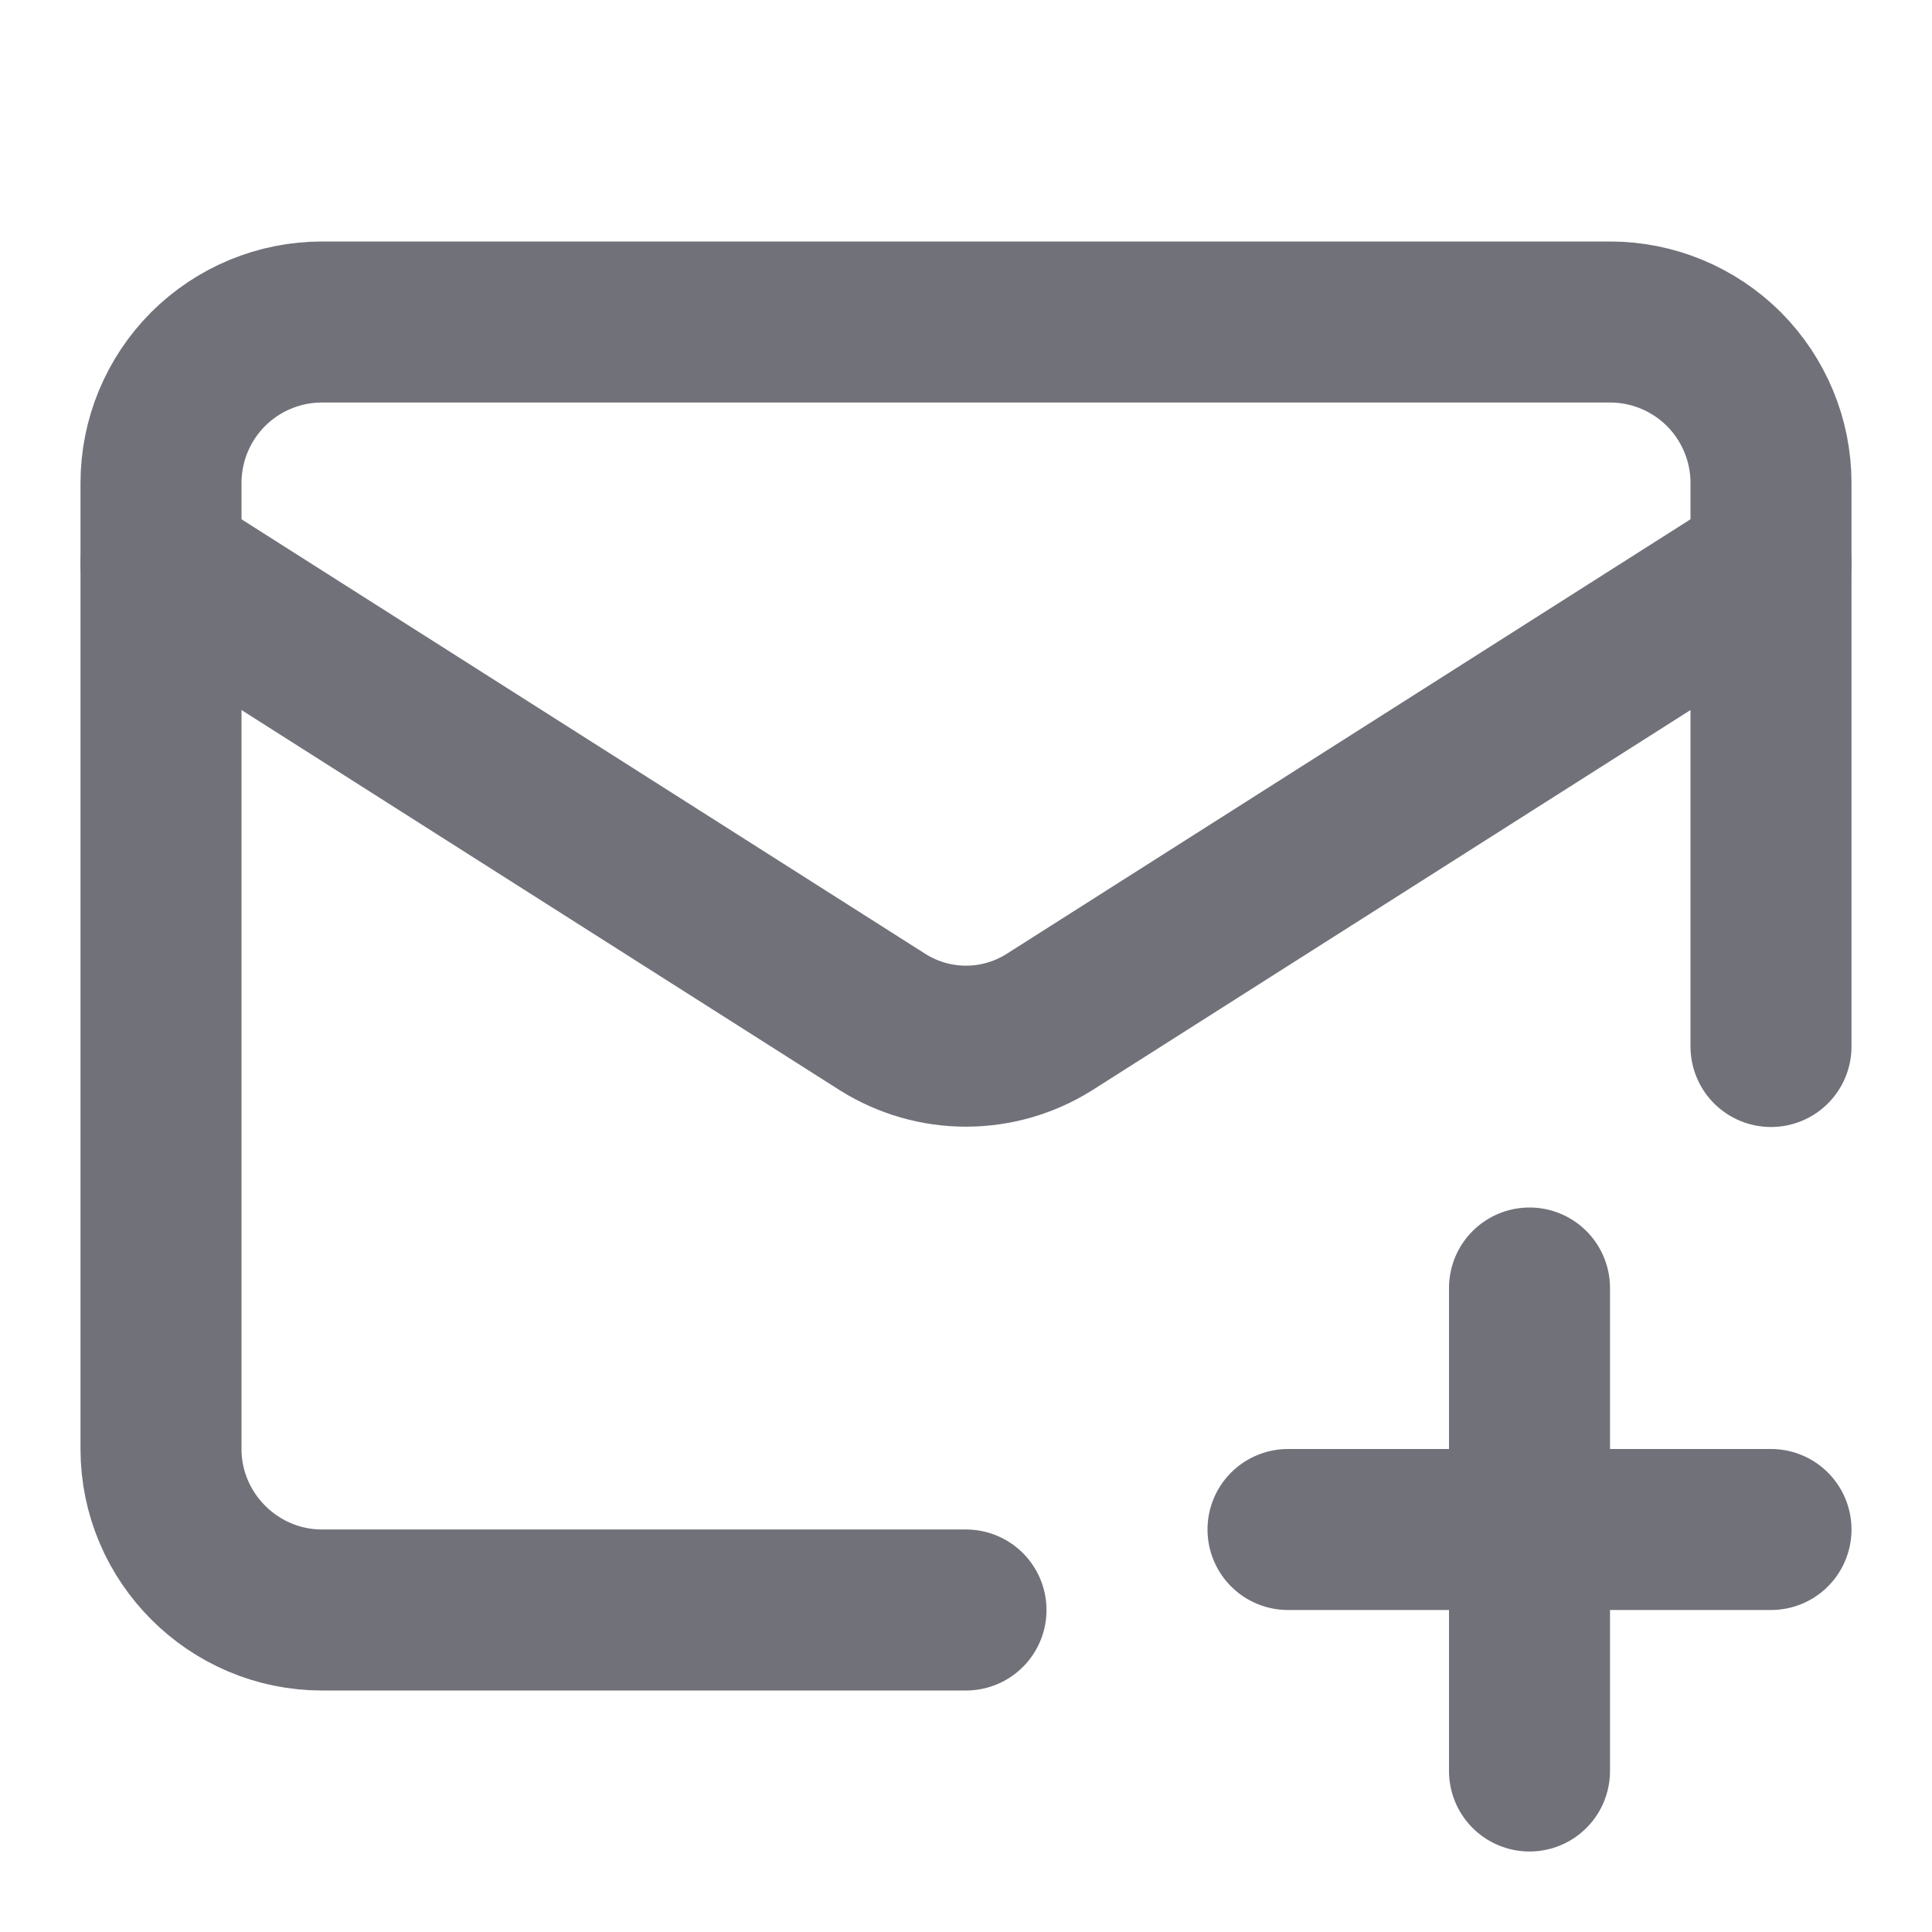
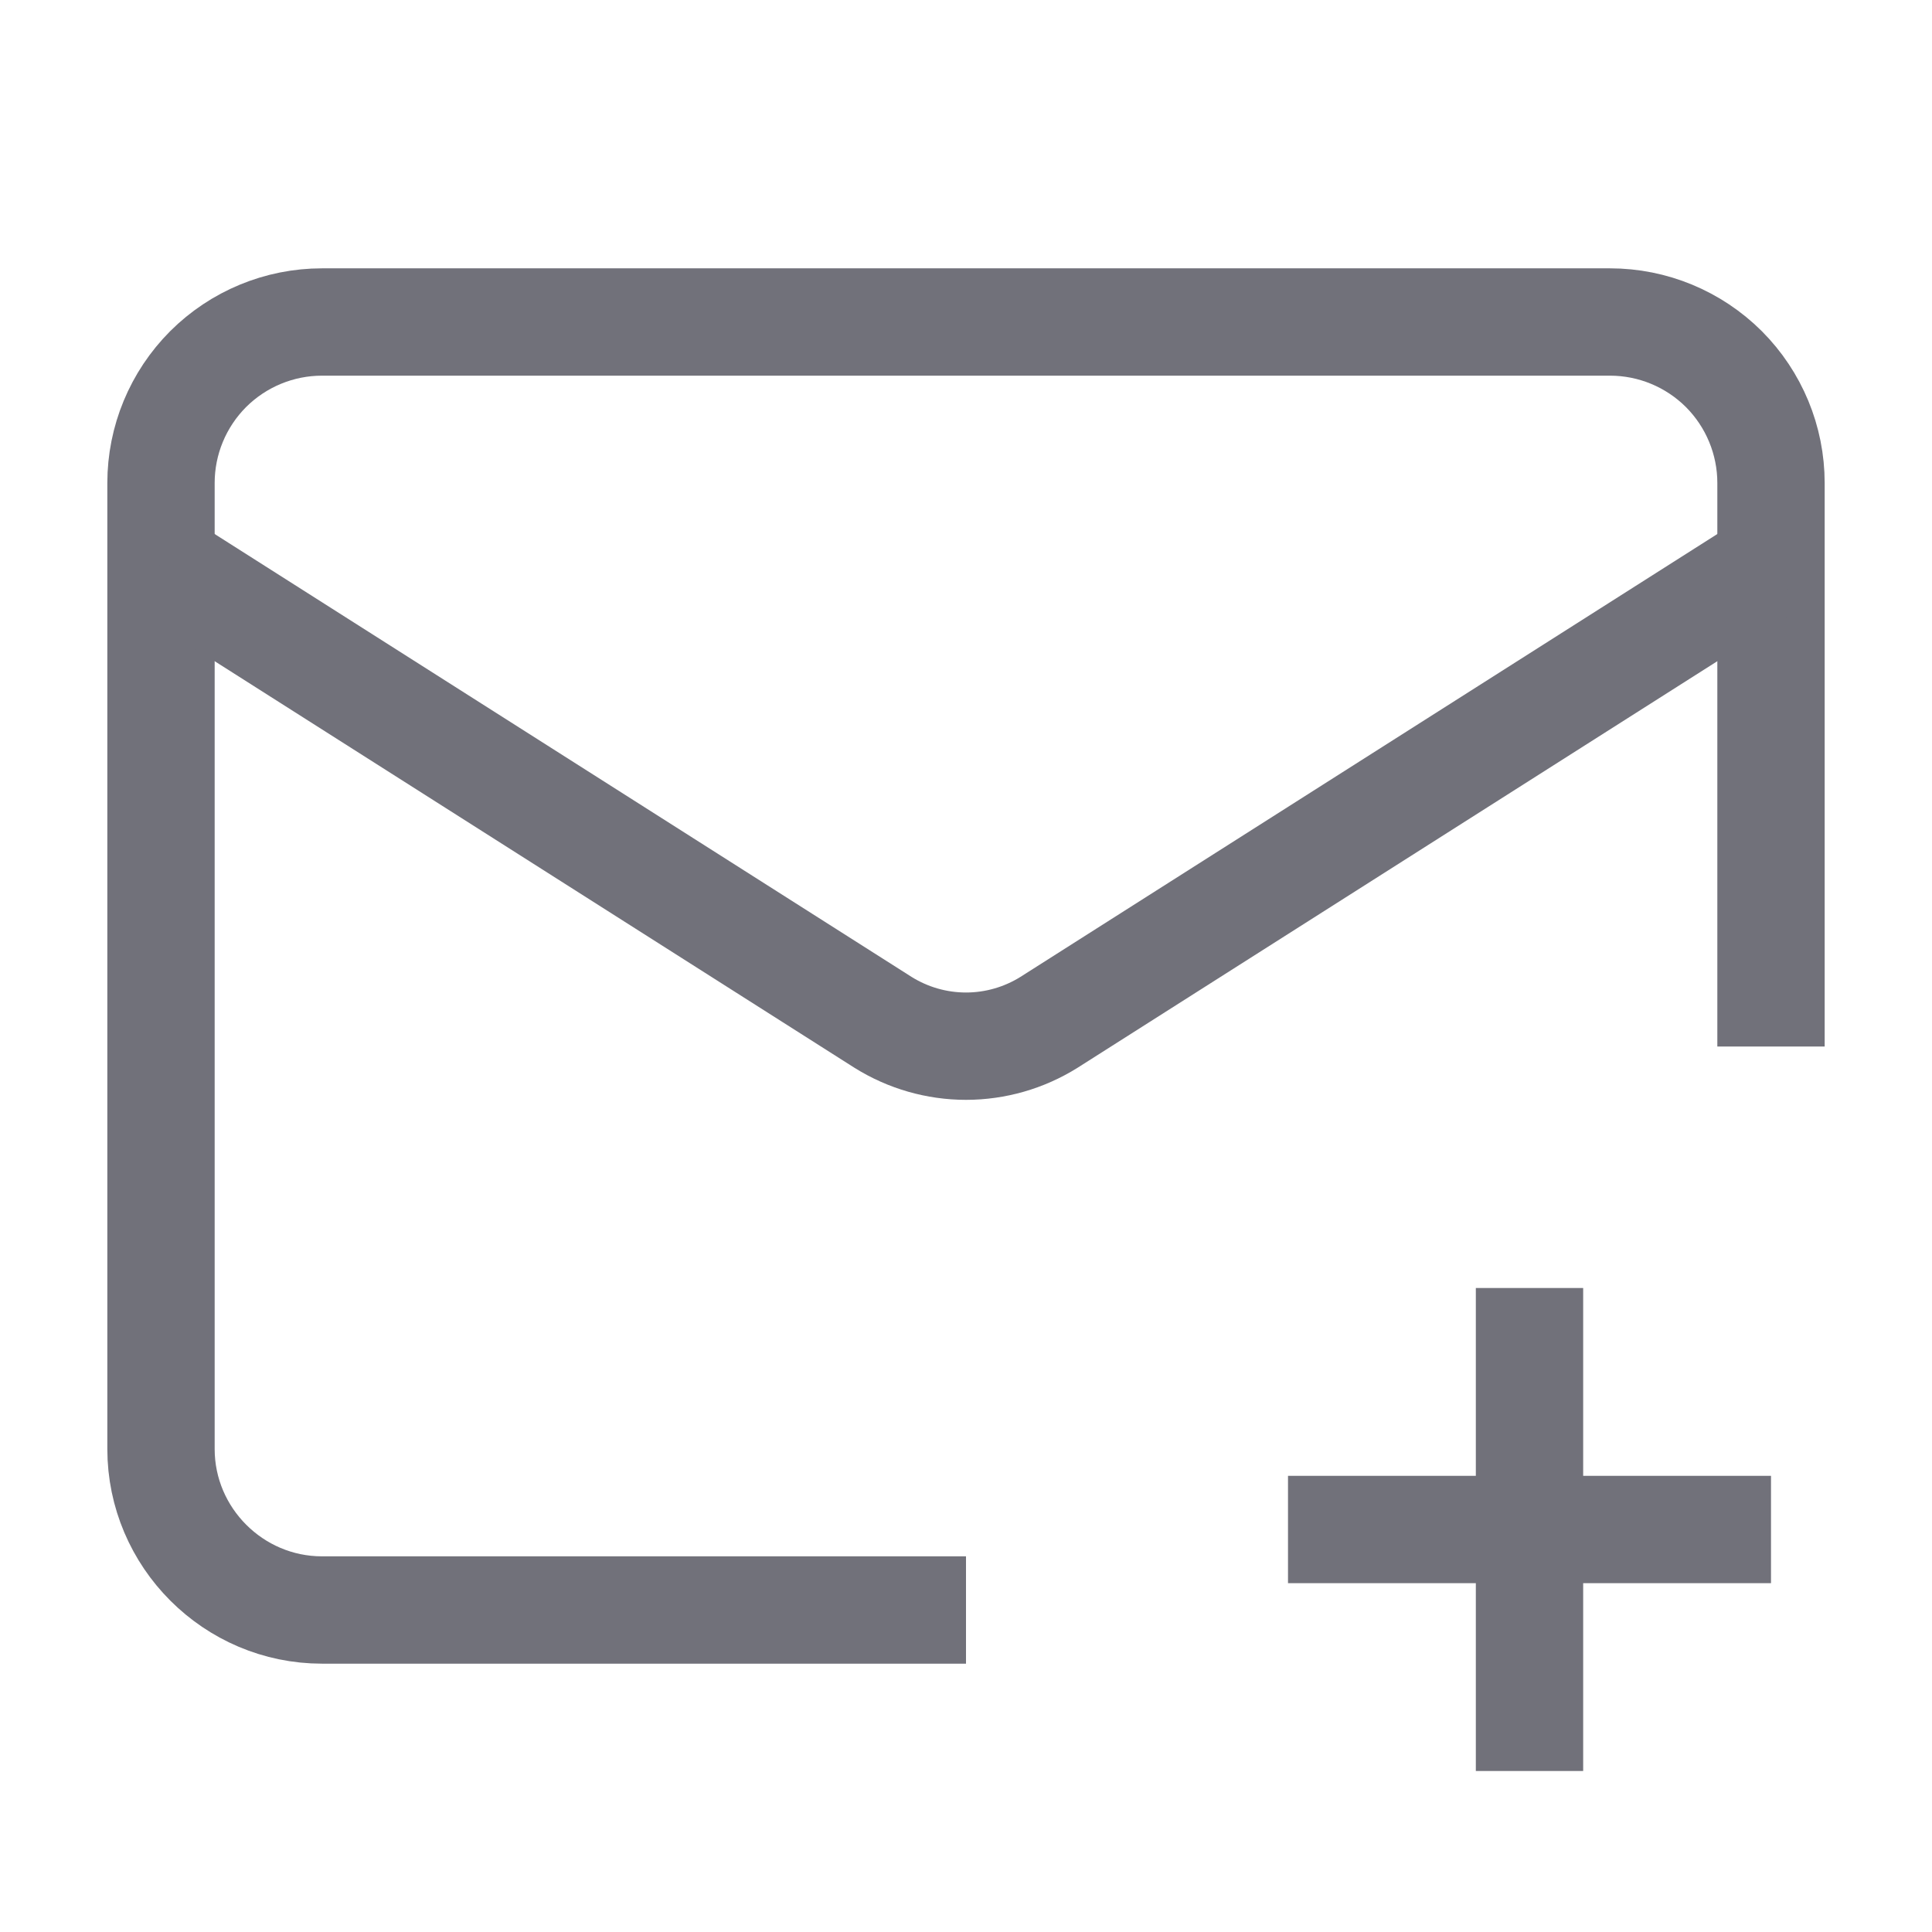
<svg xmlns="http://www.w3.org/2000/svg" width="18" height="18" viewBox="0 0 18 18" fill="none">
-   <path d="M16.5 9.75V4.5C16.5 4.102 16.342 3.721 16.061 3.439C15.779 3.158 15.398 3 15 3H3C2.602 3 2.221 3.158 1.939 3.439C1.658 3.721 1.5 4.102 1.5 4.5V13.5C1.5 14.325 2.175 15 3 15H9" stroke="#71717A" stroke-width="1.5" stroke-linecap="round" stroke-linejoin="round" />
-   <path d="M16.5 5.25L9.773 9.525C9.541 9.67 9.273 9.747 9 9.747C8.727 9.747 8.459 9.67 8.227 9.525L1.5 5.25" stroke="#71717A" stroke-width="1.5" stroke-linecap="round" stroke-linejoin="round" />
-   <path d="M14.25 12V16.5" stroke="#71717A" stroke-width="1.5" stroke-linecap="round" stroke-linejoin="round" />
-   <path d="M12 14.25H16.5" stroke="#71717A" stroke-width="1.5" stroke-linecap="round" stroke-linejoin="round" />
+   <path d="M16.5 9.75V4.5C16.5 4.102 16.342 3.721 16.061 3.439C15.779 3.158 15.398 3 15 3H3C2.602 3 2.221 3.158 1.939 3.439C1.658 3.721 1.5 4.102 1.5 4.5V13.5C1.5 14.325 2.175 15 3 15H9" stroke="#71717A" strokeWidth="1.5" strokeLinecap="round" strokeLinejoin="round" />
+   <path d="M16.5 5.25L9.773 9.525C9.541 9.67 9.273 9.747 9 9.747C8.727 9.747 8.459 9.67 8.227 9.525L1.5 5.25" stroke="#71717A" strokeWidth="1.5" strokeLinecap="round" strokeLinejoin="round" />
+   <path d="M14.25 12V16.5" stroke="#71717A" strokeWidth="1.5" strokeLinecap="round" strokeLinejoin="round" />
+   <path d="M12 14.25H16.5" stroke="#71717A" strokeWidth="1.5" strokeLinecap="round" strokeLinejoin="round" />
</svg>
